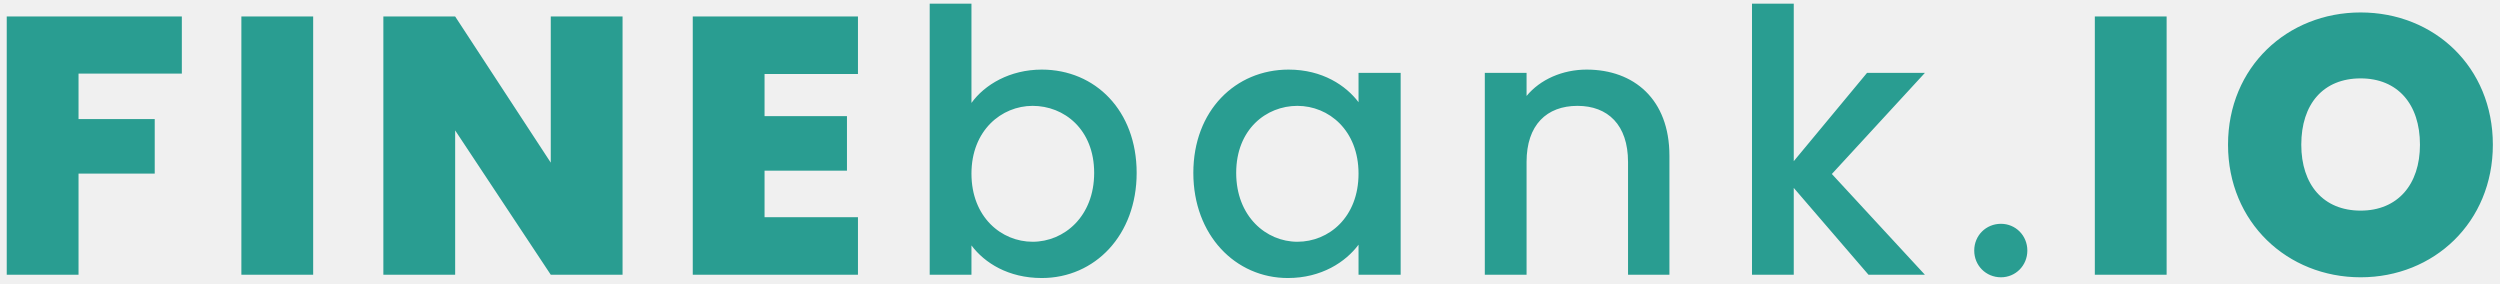
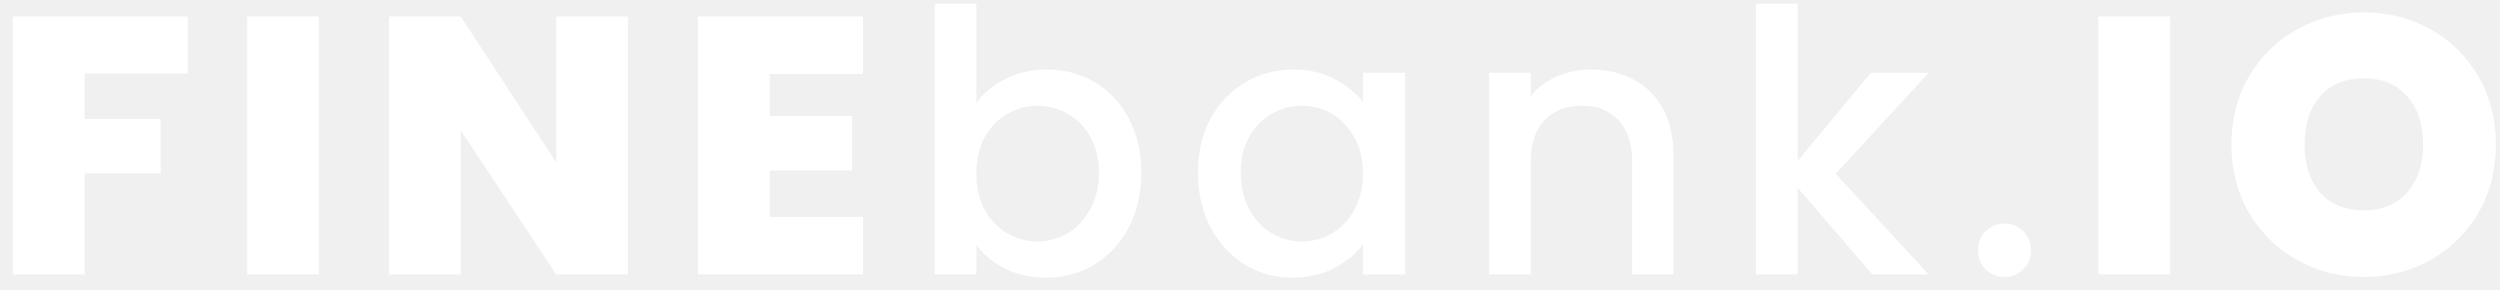
- <svg xmlns="http://www.w3.org/2000/svg" width="273" height="31" viewBox="0 0 273 31" fill="none">
-   <path d="M0.736 30H8.576V18.96H16.896V13H8.576V8.04H19.856V1.8H0.736V30ZM26.358 30H34.198V1.8H26.358V30ZM60.143 1.8V17.76L49.703 1.8H41.863V30H49.703V14.24L60.143 30H67.983V1.8H60.143ZM93.689 1.8H75.649V30H93.689V23.72H83.489V18.64H92.489V12.68H83.489V8.08H93.689V1.8ZM106.083 11.24V0.4H101.523V30H106.083V26.8C107.523 28.72 110.123 30.36 113.763 30.36C119.563 30.36 124.123 25.68 124.123 18.88C124.123 12.08 119.603 7.6 113.763 7.6C110.283 7.6 107.523 9.24 106.083 11.24ZM119.483 18.88C119.483 23.64 116.203 26.4 112.763 26.4C109.363 26.4 106.083 23.72 106.083 18.96C106.083 14.24 109.363 11.56 112.763 11.56C116.203 11.56 119.483 14.12 119.483 18.88ZM130.312 18.88C130.312 25.68 134.912 30.36 140.632 30.36C144.312 30.36 146.952 28.6 148.352 26.72V30H152.952V7.96H148.352V11.16C146.992 9.36 144.432 7.6 140.712 7.6C134.912 7.6 130.312 12.08 130.312 18.88ZM148.352 18.96C148.352 23.72 145.112 26.4 141.672 26.4C138.272 26.4 134.992 23.64 134.992 18.88C134.992 14.12 138.272 11.56 141.672 11.56C145.112 11.56 148.352 14.24 148.352 18.96ZM177.781 30H182.301V17C182.301 10.84 178.421 7.6 173.261 7.6C170.621 7.6 168.181 8.68 166.701 10.48V7.96H162.141V30H166.701V17.68C166.701 13.64 168.901 11.56 172.261 11.56C175.581 11.56 177.781 13.64 177.781 17.68V30ZM191.318 30H195.878V20.52L204.038 30H210.198L200.038 19L210.198 7.96H203.878L195.878 17.6V0.4H191.318V30ZM221.386 27.36C221.386 25.72 220.106 24.44 218.506 24.44C216.866 24.44 215.586 25.72 215.586 27.36C215.586 29 216.866 30.28 218.506 30.28C220.106 30.28 221.386 29 221.386 27.36ZM228.755 30H236.595V1.8H228.755V30ZM272.22 15.8C272.22 7.32 265.82 1.36 257.78 1.36C249.78 1.36 243.3 7.32 243.3 15.8C243.3 24.28 249.78 30.28 257.78 30.28C265.78 30.28 272.22 24.28 272.22 15.8ZM251.3 15.8C251.3 11.36 253.7 8.56 257.78 8.56C261.82 8.56 264.26 11.36 264.26 15.8C264.26 20.16 261.82 23 257.78 23C253.7 23 251.3 20.16 251.3 15.8Z" fill="#299D91" />
+ <svg xmlns="http://www.w3.org/2000/svg" width="164" height="19" viewBox="0 0 164 19" fill="none">
+   <path d="M12.314 1.08V4.824H5.546V7.8H10.538V11.376H5.546V18H0.842V1.08H12.314ZM20.919 1.08V18H16.215V1.08H20.919ZM41.19 18H36.486L30.222 8.544V18H25.518V1.08H30.222L36.486 10.656V1.08H41.19V18ZM50.493 4.848V7.608H55.893V11.184H50.493V14.232H56.613V18H45.789V1.08H56.613V4.848H50.493ZM64.05 6.744C64.514 6.104 65.146 5.584 65.946 5.184C66.762 4.768 67.666 4.56 68.658 4.56C69.826 4.56 70.882 4.84 71.826 5.4C72.77 5.96 73.514 6.76 74.058 7.8C74.602 8.824 74.874 10 74.874 11.328C74.874 12.656 74.602 13.848 74.058 14.904C73.514 15.944 72.762 16.76 71.802 17.352C70.858 17.928 69.81 18.216 68.658 18.216C67.634 18.216 66.722 18.016 65.922 17.616C65.138 17.216 64.514 16.704 64.05 16.08V18H61.314V0.24H64.05V6.744ZM72.09 11.328C72.09 10.416 71.898 9.632 71.514 8.976C71.146 8.304 70.65 7.8 70.026 7.464C69.418 7.112 68.762 6.936 68.058 6.936C67.37 6.936 66.714 7.112 66.09 7.464C65.482 7.816 64.986 8.328 64.602 9C64.234 9.672 64.05 10.464 64.05 11.376C64.05 12.288 64.234 13.088 64.602 13.776C64.986 14.448 65.482 14.96 66.09 15.312C66.714 15.664 67.37 15.84 68.058 15.84C68.762 15.84 69.418 15.664 70.026 15.312C70.65 14.944 71.146 14.416 71.514 13.728C71.898 13.04 72.09 12.24 72.09 11.328ZM78.587 11.328C78.587 10 78.859 8.824 79.403 7.8C79.963 6.776 80.715 5.984 81.659 5.424C82.619 4.848 83.675 4.56 84.827 4.56C85.867 4.56 86.771 4.768 87.539 5.184C88.323 5.584 88.947 6.088 89.411 6.696V4.776H92.171V18H89.411V16.032C88.947 16.656 88.315 17.176 87.515 17.592C86.715 18.008 85.803 18.216 84.779 18.216C83.643 18.216 82.603 17.928 81.659 17.352C80.715 16.76 79.963 15.944 79.403 14.904C78.859 13.848 78.587 12.656 78.587 11.328ZM89.411 11.376C89.411 10.464 89.219 9.672 88.835 9C88.467 8.328 87.979 7.816 87.371 7.464C86.763 7.112 86.107 6.936 85.403 6.936C84.699 6.936 84.043 7.112 83.435 7.464C82.827 7.8 82.331 8.304 81.947 8.976C81.579 9.632 81.395 10.416 81.395 11.328C81.395 12.24 81.579 13.04 81.947 13.728C82.331 14.416 82.827 14.944 83.435 15.312C84.059 15.664 84.715 15.84 85.403 15.84C86.107 15.84 86.763 15.664 87.371 15.312C87.979 14.96 88.467 14.448 88.835 13.776C89.219 13.088 89.411 12.288 89.411 11.376ZM104.357 4.56C105.397 4.56 106.325 4.776 107.141 5.208C107.973 5.64 108.621 6.28 109.085 7.128C109.549 7.976 109.781 9 109.781 10.2V18H107.069V10.608C107.069 9.424 106.773 8.52 106.181 7.896C105.589 7.256 104.781 6.936 103.757 6.936C102.733 6.936 101.917 7.256 101.309 7.896C100.717 8.52 100.421 9.424 100.421 10.608V18H97.685V4.776H100.421V6.288C100.869 5.744 101.437 5.32 102.125 5.016C102.829 4.712 103.573 4.56 104.357 4.56ZM120.423 11.4L126.519 18H122.823L117.927 12.312V18H115.191V0.24H117.927V10.56L122.727 4.776H126.519L120.423 11.4ZM131.504 18.168C131.008 18.168 130.592 18 130.256 17.664C129.92 17.328 129.752 16.912 129.752 16.416C129.752 15.92 129.92 15.504 130.256 15.168C130.592 14.832 131.008 14.664 131.504 14.664C131.984 14.664 132.392 14.832 132.728 15.168C133.064 15.504 133.232 15.92 133.232 16.416C133.232 16.912 133.064 17.328 132.728 17.664C132.392 18 131.984 18.168 131.504 18.168ZM142.357 1.08V18H137.653V1.08H142.357ZM155.068 18.168C153.484 18.168 152.028 17.8 150.7 17.064C149.372 16.312 148.316 15.28 147.532 13.968C146.764 12.64 146.38 11.144 146.38 9.48C146.38 7.816 146.764 6.328 147.532 5.016C148.316 3.688 149.372 2.656 150.7 1.92C152.028 1.184 153.484 0.816 155.068 0.816C156.668 0.816 158.124 1.184 159.436 1.92C160.764 2.656 161.812 3.688 162.58 5.016C163.348 6.328 163.732 7.816 163.732 9.48C163.732 11.144 163.348 12.64 162.58 13.968C161.812 15.28 160.764 16.312 159.436 17.064C158.108 17.8 156.652 18.168 155.068 18.168ZM155.068 13.8C156.268 13.8 157.212 13.408 157.9 12.624C158.604 11.84 158.956 10.792 158.956 9.48C158.956 8.136 158.604 7.08 157.9 6.312C157.212 5.528 156.268 5.136 155.068 5.136C153.852 5.136 152.9 5.528 152.212 6.312C151.524 7.08 151.18 8.136 151.18 9.48C151.18 10.808 151.524 11.864 152.212 12.648C152.9 13.416 153.852 13.8 155.068 13.8Z" fill="white" />
</svg>
